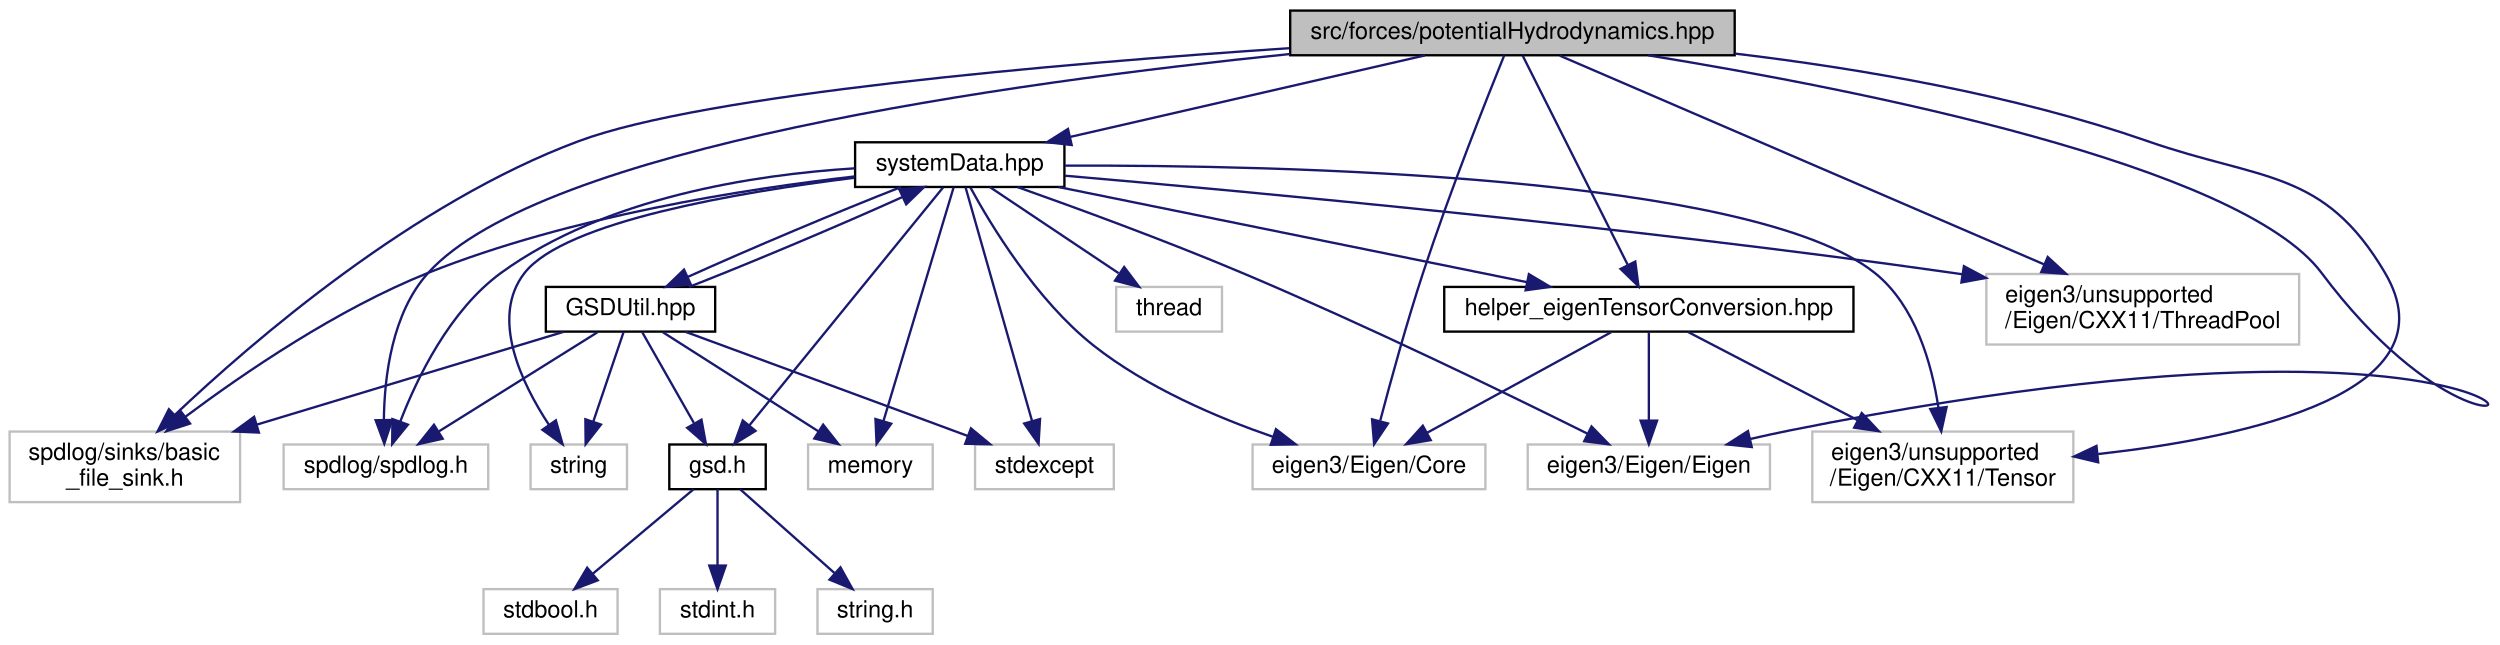
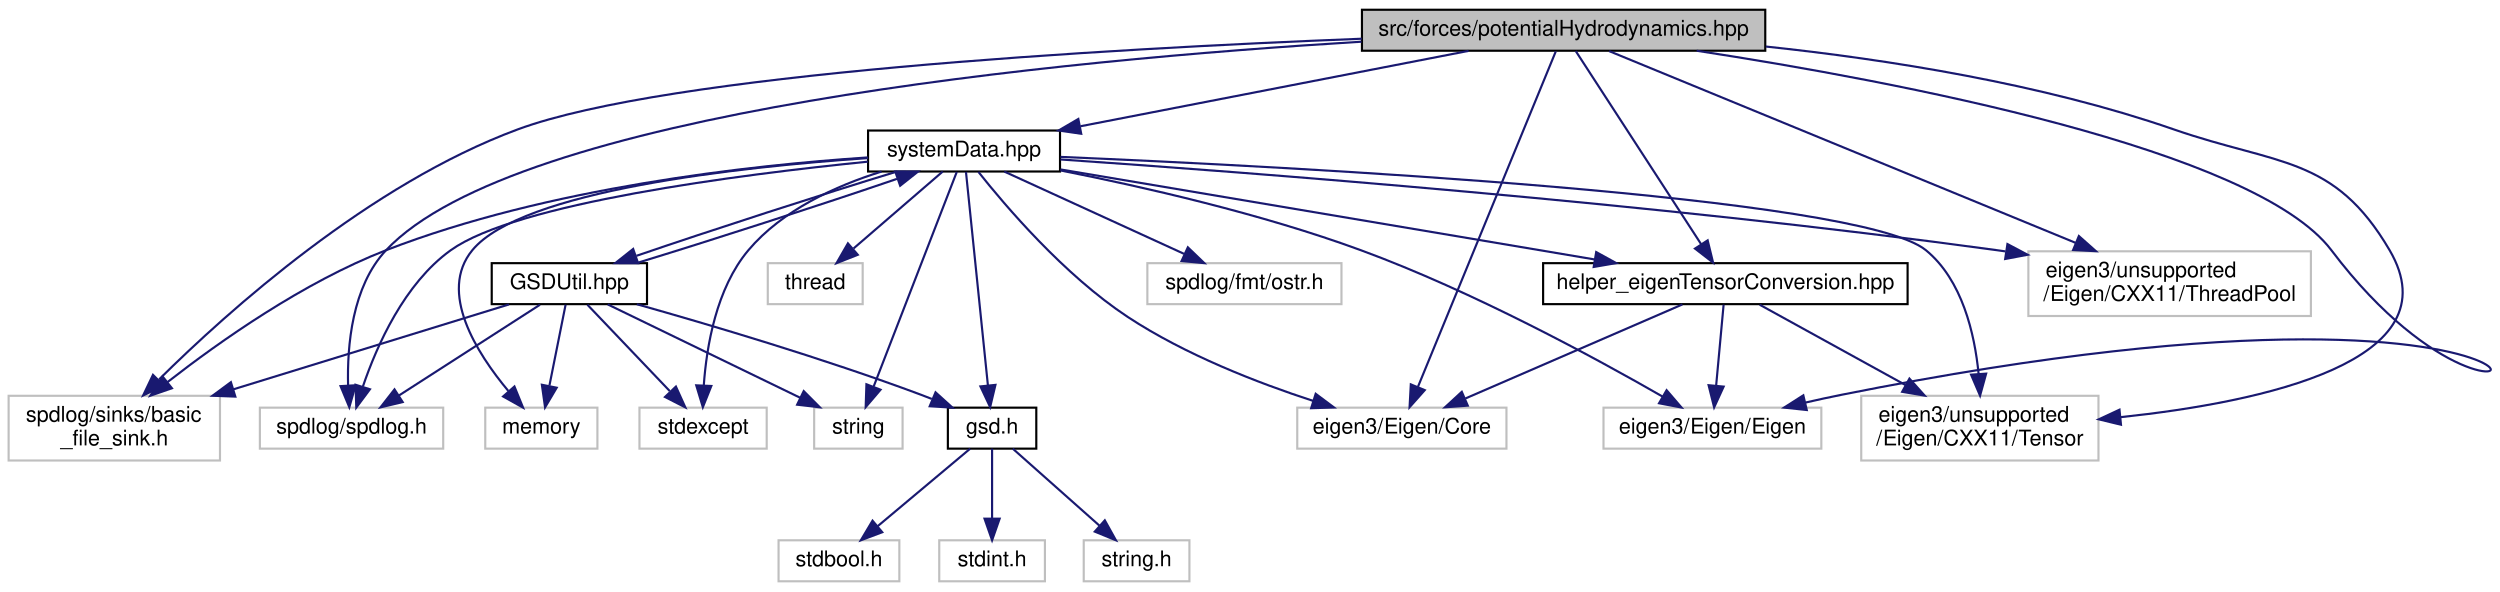
- <svg xmlns="http://www.w3.org/2000/svg" xmlns:xlink="http://www.w3.org/1999/xlink" width="1063pt" height="274pt" viewBox="0.00 0.00 1062.82 274.00">
+ <svg xmlns="http://www.w3.org/2000/svg" xmlns:xlink="http://www.w3.org/1999/xlink" width="1159pt" height="274pt" viewBox="0.00 0.00 1159.18 274.00">
  <g id="graph0" class="graph" transform="scale(1 1) rotate(0) translate(4 270)">
    <g id="node1" class="node">
      <g id="a_node1">
        <a xlink:title=" ">
-           <polygon fill="#bfbfbf" stroke="black" points="544.5,-246.5 544.5,-265.5 733.5,-265.5 733.5,-246.5 544.5,-246.5" />
-           <text text-anchor="middle" x="639" y="-253.5" font-family="Helvetica,sans-Serif" font-size="10.00">src/forces/potentialHydrodynamics.hpp</text>
+           <polygon fill="#bfbfbf" stroke="black" points="627.5,-246.5 627.5,-265.5 814.5,-265.5 814.5,-246.5 627.5,-246.5" />
+           <text text-anchor="middle" x="721" y="-253.5" font-family="Helvetica,sans-Serif" font-size="10.00">src/forces/potentialHydrodynamics.hpp</text>
        </a>
      </g>
    </g>
    <g id="node2" class="node">
      <g id="a_node2">
        <a xlink:href="systemData_8hpp.html" target="_top" xlink:title=" ">
-           <polygon fill="none" stroke="black" points="359.5,-190.5 359.5,-209.5 448.5,-209.5 448.5,-190.5 359.5,-190.5" />
-           <text text-anchor="middle" x="404" y="-197.5" font-family="Helvetica,sans-Serif" font-size="10.00">systemData.hpp</text>
+           <polygon fill="none" stroke="black" points="398.5,-190.5 398.5,-209.5 487.5,-209.5 487.5,-190.5 398.5,-190.5" />
+           <text text-anchor="middle" x="443" y="-197.5" font-family="Helvetica,sans-Serif" font-size="10.00">systemData.hpp</text>
        </a>
      </g>
    </g>
    <g id="edge1" class="edge">
-       <path fill="none" stroke="midnightblue" d="M601.76,-246.44C560.94,-237.06 495.36,-221.99 451.02,-211.8" />
-       <polygon fill="midnightblue" stroke="midnightblue" points="451.59,-208.34 441.06,-209.52 450.02,-215.17 451.59,-208.34" />
+       <path fill="none" stroke="midnightblue" d="M676.95,-246.44C628.15,-236.96 549.44,-221.67 496.97,-211.48" />
+       <polygon fill="midnightblue" stroke="midnightblue" points="497.33,-207.99 486.84,-209.52 495.99,-214.86 497.33,-207.99" />
    </g>
    <g id="node8" class="node">
      <g id="a_node8">
        <a xlink:title=" ">
          <polygon fill="none" stroke="#bfbfbf" points="0,-56.5 0,-86.5 98,-86.5 98,-56.5 0,-56.5" />
          <text text-anchor="start" x="8" y="-74.5" font-family="Helvetica,sans-Serif" font-size="10.00">spdlog/sinks/basic</text>
          <text text-anchor="middle" x="49" y="-63.5" font-family="Helvetica,sans-Serif" font-size="10.00">_file_sink.h</text>
        </a>
      </g>
    </g>
-     <g id="edge33" class="edge">
-       <path fill="none" stroke="midnightblue" d="M544.05,-249.51C444.6,-242.84 295.56,-229.92 242,-210 171.67,-183.85 103.6,-125.17 70.26,-93.59" />
-       <polygon fill="midnightblue" stroke="midnightblue" points="72.56,-90.95 62.92,-86.54 67.71,-95.99 72.56,-90.95" />
+     <g id="edge34" class="edge">
+       <path fill="none" stroke="midnightblue" d="M627.42,-252.07C507.13,-247.32 305.49,-235.73 236,-210 167.37,-184.59 102,-126.03 69.81,-94.15" />
+       <polygon fill="midnightblue" stroke="midnightblue" points="71.89,-91.28 62.36,-86.65 66.93,-96.21 71.89,-91.28" />
    </g>
    <g id="node9" class="node">
      <g id="a_node9">
        <a xlink:title=" ">
-           <polygon fill="none" stroke="#bfbfbf" points="116.5,-62 116.5,-81 203.5,-81 203.5,-62 116.5,-62" />
-           <text text-anchor="middle" x="160" y="-69" font-family="Helvetica,sans-Serif" font-size="10.00">spdlog/spdlog.h</text>
-         </a>
-       </g>
-     </g>
-     <g id="edge34" class="edge">
-       <path fill="none" stroke="midnightblue" d="M544.47,-247.04C424.19,-234.84 226.2,-207.14 178,-154 162.52,-136.93 159.33,-109.63 159.13,-91.39" />
-       <polygon fill="midnightblue" stroke="midnightblue" points="162.63,-91.43 159.31,-81.37 155.63,-91.31 162.63,-91.43" />
-     </g>
-     <g id="node13" class="node">
-       <g id="a_node13">
-         <a xlink:title=" ">
-           <polygon fill="none" stroke="#bfbfbf" points="528.5,-62 528.5,-81 627.5,-81 627.5,-62 528.5,-62" />
-           <text text-anchor="middle" x="578" y="-69" font-family="Helvetica,sans-Serif" font-size="10.00">eigen3/Eigen/Core</text>
-         </a>
-       </g>
-     </g>
-     <g id="edge28" class="edge">
-       <path fill="none" stroke="midnightblue" d="M635.5,-246.44C628.48,-229.14 612.4,-188.71 601,-154 593.99,-132.66 587.16,-107.77 582.79,-91.17" />
-       <polygon fill="midnightblue" stroke="midnightblue" points="586.08,-89.94 580.18,-81.14 579.31,-91.7 586.08,-89.94" />
+           <polygon fill="none" stroke="#bfbfbf" points="116.5,-62 116.5,-81 201.5,-81 201.5,-62 116.5,-62" />
+           <text text-anchor="middle" x="159" y="-69" font-family="Helvetica,sans-Serif" font-size="10.00">spdlog/spdlog.h</text>
+         </a>
+       </g>
+     </g>
+     <g id="edge35" class="edge">
+       <path fill="none" stroke="midnightblue" d="M627.29,-250.69C487.77,-242.2 235.32,-218.19 175,-154 159.22,-137.21 156.91,-109.61 157.4,-91.25" />
+       <polygon fill="midnightblue" stroke="midnightblue" points="160.89,-91.38 157.97,-81.19 153.91,-90.98 160.89,-91.38" />
    </g>
    <g id="node14" class="node">
      <g id="a_node14">
        <a xlink:title=" ">
-           <polygon fill="none" stroke="#bfbfbf" points="645.5,-62 645.5,-81 748.5,-81 748.5,-62 645.5,-62" />
-           <text text-anchor="middle" x="697" y="-69" font-family="Helvetica,sans-Serif" font-size="10.00">eigen3/Eigen/Eigen</text>
+           <polygon fill="none" stroke="#bfbfbf" points="597.5,-62 597.5,-81 694.5,-81 694.5,-62 597.5,-62" />
+           <text text-anchor="middle" x="646" y="-69" font-family="Helvetica,sans-Serif" font-size="10.00">eigen3/Eigen/Core</text>
        </a>
      </g>
    </g>
    <g id="edge29" class="edge">
-       <path fill="none" stroke="midnightblue" d="M696.82,-246.46C785.54,-232.05 948.64,-199.9 983,-154 1077.26,-28.08 1137.94,-163.25 757,-87 751.55,-85.91 745.84,-84.66 740.21,-83.37" />
-       <polygon fill="midnightblue" stroke="midnightblue" points="740.76,-79.91 730.22,-81.02 739.15,-86.72 740.76,-79.91" />
+       <path fill="none" stroke="midnightblue" d="M717.38,-246.2C705.77,-217.95 669.3,-129.2 653.46,-90.66" />
+       <polygon fill="midnightblue" stroke="midnightblue" points="656.62,-89.13 649.58,-81.21 650.15,-91.79 656.62,-89.13" />
    </g>
    <g id="node15" class="node">
      <g id="a_node15">
        <a xlink:title=" ">
-           <polygon fill="none" stroke="#bfbfbf" points="766.5,-56.5 766.5,-86.5 877.5,-86.5 877.5,-56.5 766.5,-56.5" />
-           <text text-anchor="start" x="774.5" y="-74.5" font-family="Helvetica,sans-Serif" font-size="10.00">eigen3/unsupported</text>
-           <text text-anchor="middle" x="822" y="-63.5" font-family="Helvetica,sans-Serif" font-size="10.00">/Eigen/CXX11/Tensor</text>
+           <polygon fill="none" stroke="#bfbfbf" points="739.5,-62 739.5,-81 840.5,-81 840.5,-62 739.5,-62" />
+           <text text-anchor="middle" x="790" y="-69" font-family="Helvetica,sans-Serif" font-size="10.00">eigen3/Eigen/Eigen</text>
        </a>
      </g>
    </g>
    <g id="edge30" class="edge">
-       <path fill="none" stroke="midnightblue" d="M733.74,-247.2C786.44,-240.89 852.58,-229.69 909,-210 957.46,-193.09 983.95,-198.23 1010,-154 1039.73,-103.52 953.4,-84.26 888.04,-76.94" />
-       <polygon fill="midnightblue" stroke="midnightblue" points="888.06,-73.43 877.75,-75.87 887.33,-80.39 888.06,-73.43" />
+       <path fill="none" stroke="midnightblue" d="M782.69,-246.49C874.87,-232.36 1041.56,-200.9 1077,-154 1172.37,-27.81 1240.78,-165.08 850,-87 844.55,-85.91 838.84,-84.67 833.21,-83.38" />
+       <polygon fill="midnightblue" stroke="midnightblue" points="833.75,-79.91 823.22,-81.03 832.15,-86.72 833.75,-79.91" />
    </g>
    <g id="node16" class="node">
      <g id="a_node16">
        <a xlink:title=" ">
-           <polygon fill="none" stroke="#bfbfbf" points="840.5,-123.5 840.5,-153.5 973.5,-153.5 973.5,-123.5 840.5,-123.5" />
-           <text text-anchor="start" x="848.5" y="-141.5" font-family="Helvetica,sans-Serif" font-size="10.00">eigen3/unsupported</text>
-           <text text-anchor="middle" x="907" y="-130.5" font-family="Helvetica,sans-Serif" font-size="10.00">/Eigen/CXX11/ThreadPool</text>
+           <polygon fill="none" stroke="#bfbfbf" points="859,-56.5 859,-86.5 969,-86.5 969,-56.5 859,-56.5" />
+           <text text-anchor="start" x="867" y="-74.5" font-family="Helvetica,sans-Serif" font-size="10.00">eigen3/unsupported</text>
+           <text text-anchor="middle" x="914" y="-63.5" font-family="Helvetica,sans-Serif" font-size="10.00">/Eigen/CXX11/Tensor</text>
        </a>
      </g>
    </g>
    <g id="edge31" class="edge">
-       <path fill="none" stroke="midnightblue" d="M659.14,-246.32C702.73,-227.53 806.58,-182.78 865.08,-157.57" />
-       <polygon fill="midnightblue" stroke="midnightblue" points="866.61,-160.72 874.41,-153.55 863.84,-154.29 866.61,-160.72" />
+       <path fill="none" stroke="midnightblue" d="M814.78,-248.44C870.88,-242.48 942.9,-231.21 1004,-210 1052.12,-193.3 1078.24,-197.95 1104,-154 1134.12,-102.6 1045.32,-83.59 979.13,-76.58" />
+       <polygon fill="midnightblue" stroke="midnightblue" points="979.44,-73.09 969.14,-75.59 978.75,-80.06 979.44,-73.09" />
    </g>
    <g id="node17" class="node">
      <g id="a_node17">
+         <a xlink:title=" ">
+           <polygon fill="none" stroke="#bfbfbf" points="936.5,-123.5 936.5,-153.5 1067.5,-153.5 1067.5,-123.5 936.5,-123.5" />
+           <text text-anchor="start" x="944.5" y="-141.5" font-family="Helvetica,sans-Serif" font-size="10.00">eigen3/unsupported</text>
+           <text text-anchor="middle" x="1002" y="-130.5" font-family="Helvetica,sans-Serif" font-size="10.00">/Eigen/CXX11/ThreadPool</text>
+         </a>
+       </g>
+     </g>
+     <g id="edge32" class="edge">
+       <path fill="none" stroke="midnightblue" d="M742.12,-246.32C787.92,-227.49 897.15,-182.59 958.42,-157.41" />
+       <polygon fill="midnightblue" stroke="midnightblue" points="959.91,-160.58 967.83,-153.55 957.25,-154.11 959.91,-160.58" />
+     </g>
+     <g id="node18" class="node">
+       <g id="a_node18">
        <a xlink:href="helper__eigenTensorConversion_8hpp.html" target="_top" xlink:title=" ">
-           <polygon fill="none" stroke="black" points="610,-129 610,-148 784,-148 784,-129 610,-129" />
-           <text text-anchor="middle" x="697" y="-136" font-family="Helvetica,sans-Serif" font-size="10.00">helper_eigenTensorConversion.hpp</text>
-         </a>
-       </g>
-     </g>
-     <g id="edge32" class="edge">
-       <path fill="none" stroke="midnightblue" d="M643.36,-246.32C652.81,-227.51 675.33,-182.65 687.98,-157.46" />
-       <polygon fill="midnightblue" stroke="midnightblue" points="691.23,-158.79 692.59,-148.28 684.97,-155.65 691.23,-158.79" />
+           <polygon fill="none" stroke="black" points="711.5,-129 711.5,-148 880.5,-148 880.5,-129 711.5,-129" />
+           <text text-anchor="middle" x="796" y="-136" font-family="Helvetica,sans-Serif" font-size="10.00">helper_eigenTensorConversion.hpp</text>
+         </a>
+       </g>
+     </g>
+     <g id="edge33" class="edge">
+       <path fill="none" stroke="midnightblue" d="M726.64,-246.32C738.96,-227.34 768.5,-181.85 784.77,-156.79" />
+       <polygon fill="midnightblue" stroke="midnightblue" points="787.79,-158.58 790.3,-148.28 781.92,-154.76 787.79,-158.58" />
    </g>
    <g id="node3" class="node">
      <g id="a_node3">
        <a xlink:href="GSDUtil_8hpp.html" target="_top" xlink:title=" ">
-           <polygon fill="none" stroke="black" points="228,-129 228,-148 300,-148 300,-129 228,-129" />
-           <text text-anchor="middle" x="264" y="-136" font-family="Helvetica,sans-Serif" font-size="10.00">GSDUtil.hpp</text>
+           <polygon fill="none" stroke="black" points="224,-129 224,-148 296,-148 296,-129 224,-129" />
+           <text text-anchor="middle" x="260" y="-136" font-family="Helvetica,sans-Serif" font-size="10.00">GSDUtil.hpp</text>
        </a>
      </g>
    </g>
    <g id="edge2" class="edge">
-       <path fill="none" stroke="midnightblue" d="M379.04,-190.48C353.37,-180.49 313.96,-163.85 288.47,-152.31" />
-       <polygon fill="midnightblue" stroke="midnightblue" points="289.67,-149.01 279.12,-148.01 286.75,-155.37 289.67,-149.01" />
+       <path fill="none" stroke="midnightblue" d="M411.88,-190.48C378.12,-180.22 324.81,-162.96 291.07,-151.4" />
+       <polygon fill="midnightblue" stroke="midnightblue" points="291.87,-147.97 281.27,-148.01 289.58,-154.59 291.87,-147.97" />
    </g>
    <g id="node4" class="node">
      <g id="a_node4">
        <a xlink:href="gsd_8h.html" target="_top" xlink:title="Declare GSD data types and C API.">
-           <polygon fill="none" stroke="black" points="280.5,-62 280.5,-81 321.5,-81 321.5,-62 280.5,-62" />
-           <text text-anchor="middle" x="301" y="-69" font-family="Helvetica,sans-Serif" font-size="10.00">gsd.h</text>
+           <polygon fill="none" stroke="black" points="435.5,-62 435.5,-81 476.5,-81 476.5,-62 435.5,-62" />
+           <text text-anchor="middle" x="456" y="-69" font-family="Helvetica,sans-Serif" font-size="10.00">gsd.h</text>
        </a>
      </g>
    </g>
    <g id="edge13" class="edge">
-       <path fill="none" stroke="midnightblue" d="M396.92,-190.31C379.94,-169.45 336.68,-116.31 314.52,-89.11" />
-       <polygon fill="midnightblue" stroke="midnightblue" points="317.16,-86.8 308.13,-81.26 311.73,-91.22 317.16,-86.8" />
-     </g>
-     <g id="edge14" class="edge">
-       <path fill="none" stroke="midnightblue" d="M359.31,-194.98C312.7,-189.67 238.19,-178.04 178,-154 139.49,-138.62 99.84,-111.57 74.84,-92.88" />
-       <polygon fill="midnightblue" stroke="midnightblue" points="76.72,-89.91 66.64,-86.65 72.49,-95.49 76.72,-89.91" />
+       <path fill="none" stroke="midnightblue" d="M443.89,-190.31C445.98,-169.99 451.22,-119.05 454.07,-91.28" />
+       <polygon fill="midnightblue" stroke="midnightblue" points="457.56,-91.56 455.1,-81.26 450.6,-90.85 457.56,-91.56" />
    </g>
    <g id="edge15" class="edge">
-       <path fill="none" stroke="midnightblue" d="M359.27,-198.42C316.88,-195.78 253.28,-186.16 209,-154 187.24,-138.19 173.33,-109.49 166.09,-90.72" />
-       <polygon fill="midnightblue" stroke="midnightblue" points="169.35,-89.44 162.67,-81.21 162.76,-91.81 169.35,-89.44" />
+       <path fill="none" stroke="midnightblue" d="M398.38,-197.03C343.97,-193.4 249.99,-183.11 175,-154 136.76,-139.16 97.9,-111.75 73.65,-92.84" />
+       <polygon fill="midnightblue" stroke="midnightblue" points="75.71,-90.01 65.7,-86.54 71.36,-95.5 75.71,-90.01" />
+     </g>
+     <g id="edge16" class="edge">
+       <path fill="none" stroke="midnightblue" d="M398.4,-195.06C338.31,-189.01 235.38,-175.77 205,-154 183.47,-138.57 170.71,-109.75 164.28,-90.84" />
+       <polygon fill="midnightblue" stroke="midnightblue" points="167.53,-89.53 161.2,-81.03 160.86,-91.62 167.53,-89.53" />
    </g>
    <g id="node10" class="node">
      <g id="a_node10">
        <a xlink:title=" ">
-           <polygon fill="none" stroke="#bfbfbf" points="339.5,-62 339.5,-81 392.5,-81 392.5,-62 339.5,-62" />
-           <text text-anchor="middle" x="366" y="-69" font-family="Helvetica,sans-Serif" font-size="10.00">memory</text>
-         </a>
-       </g>
-     </g>
-     <g id="edge24" class="edge">
-       <path fill="none" stroke="midnightblue" d="M401.39,-190.31C395.26,-169.9 379.85,-118.6 371.53,-90.91" />
-       <polygon fill="midnightblue" stroke="midnightblue" points="374.86,-89.83 368.63,-81.26 368.16,-91.84 374.86,-89.83" />
+           <polygon fill="none" stroke="#bfbfbf" points="221,-62 221,-81 273,-81 273,-62 221,-62" />
+           <text text-anchor="middle" x="247" y="-69" font-family="Helvetica,sans-Serif" font-size="10.00">memory</text>
+         </a>
+       </g>
+     </g>
+     <g id="edge25" class="edge">
+       <path fill="none" stroke="midnightblue" d="M398.5,-196.72C338.84,-192.63 237.77,-181.7 215,-154 199.07,-134.62 216.97,-106.37 231.71,-88.73" />
+       <polygon fill="midnightblue" stroke="midnightblue" points="234.53,-90.82 238.53,-81.01 229.28,-86.19 234.53,-90.82" />
    </g>
    <g id="node11" class="node">
      <g id="a_node11">
        <a xlink:title=" ">
-           <polygon fill="none" stroke="#bfbfbf" points="410.5,-62 410.5,-81 469.5,-81 469.5,-62 410.5,-62" />
-           <text text-anchor="middle" x="440" y="-69" font-family="Helvetica,sans-Serif" font-size="10.00">stdexcept</text>
-         </a>
-       </g>
-     </g>
-     <g id="edge25" class="edge">
-       <path fill="none" stroke="midnightblue" d="M406.47,-190.31C412.28,-169.9 426.88,-118.6 434.76,-90.91" />
-       <polygon fill="midnightblue" stroke="midnightblue" points="438.14,-91.83 437.51,-81.26 431.4,-89.92 438.14,-91.83" />
+           <polygon fill="none" stroke="#bfbfbf" points="292.5,-62 292.5,-81 351.5,-81 351.5,-62 292.5,-62" />
+           <text text-anchor="middle" x="322" y="-69" font-family="Helvetica,sans-Serif" font-size="10.00">stdexcept</text>
+         </a>
+       </g>
+     </g>
+     <g id="edge26" class="edge">
+       <path fill="none" stroke="midnightblue" d="M404.77,-190.48C383.7,-183.89 358.7,-172.64 343,-154 328.1,-136.32 323.6,-109.35 322.33,-91.34" />
+       <polygon fill="midnightblue" stroke="midnightblue" points="325.82,-91.05 321.89,-81.21 318.83,-91.35 325.82,-91.05" />
    </g>
    <g id="node12" class="node">
      <g id="a_node12">
        <a xlink:title=" ">
-           <polygon fill="none" stroke="#bfbfbf" points="221.5,-62 221.5,-81 262.5,-81 262.5,-62 221.5,-62" />
-           <text text-anchor="middle" x="242" y="-69" font-family="Helvetica,sans-Serif" font-size="10.00">string</text>
-         </a>
-       </g>
-     </g>
-     <g id="edge26" class="edge">
-       <path fill="none" stroke="midnightblue" d="M359.09,-194.39C310.03,-188.31 236.11,-175.77 219,-154 204.15,-135.1 217.65,-107.1 229.34,-89.33" />
-       <polygon fill="midnightblue" stroke="midnightblue" points="232.26,-91.27 235.14,-81.07 226.53,-87.25 232.26,-91.27" />
-     </g>
-     <g id="edge16" class="edge">
-       <path fill="none" stroke="midnightblue" d="M408.5,-190.32C416.91,-174.86 436.39,-142.4 461,-123 483.6,-105.19 513.44,-92.44 537.33,-84.21" />
-       <polygon fill="midnightblue" stroke="midnightblue" points="538.44,-87.53 546.83,-81.06 536.24,-80.88 538.44,-87.53" />
+           <polygon fill="none" stroke="#bfbfbf" points="373.5,-62 373.5,-81 414.5,-81 414.5,-62 373.5,-62" />
+           <text text-anchor="middle" x="394" y="-69" font-family="Helvetica,sans-Serif" font-size="10.00">string</text>
+         </a>
+       </g>
+     </g>
+     <g id="edge27" class="edge">
+       <path fill="none" stroke="midnightblue" d="M439.63,-190.31C431.73,-169.9 411.86,-118.6 401.13,-90.91" />
+       <polygon fill="midnightblue" stroke="midnightblue" points="404.27,-89.32 397.39,-81.26 397.74,-91.84 404.27,-89.32" />
+     </g>
+     <g id="node13" class="node">
+       <g id="a_node13">
+         <a xlink:title=" ">
+           <polygon fill="none" stroke="#bfbfbf" points="528,-129 528,-148 618,-148 618,-129 528,-129" />
+           <text text-anchor="middle" x="573" y="-136" font-family="Helvetica,sans-Serif" font-size="10.00">spdlog/fmt/ostr.h</text>
+         </a>
+       </g>
+     </g>
+     <g id="edge14" class="edge">
+       <path fill="none" stroke="midnightblue" d="M461.63,-190.48C483.44,-180.49 519.8,-163.85 545.02,-152.31" />
+       <polygon fill="midnightblue" stroke="midnightblue" points="546.77,-155.35 554.41,-148.01 543.86,-148.99 546.77,-155.35" />
    </g>
    <g id="edge17" class="edge">
-       <path fill="none" stroke="midnightblue" d="M428.59,-190.44C453.01,-181.79 491.41,-167.76 524,-154 576.89,-131.67 637.27,-102.32 670.88,-85.62" />
-       <polygon fill="midnightblue" stroke="midnightblue" points="672.63,-88.66 680.02,-81.07 669.51,-82.39 672.63,-88.66" />
+       <path fill="none" stroke="midnightblue" d="M449.64,-190.34C461.86,-174.91 489.38,-142.49 519,-123 545.54,-105.54 579.06,-92.53 605,-84.09" />
+       <polygon fill="midnightblue" stroke="midnightblue" points="606.05,-87.43 614.54,-81.08 603.95,-80.75 606.05,-87.43" />
    </g>
    <g id="edge18" class="edge">
-       <path fill="none" stroke="midnightblue" d="M448.8,-199.58C539.51,-199.84 740.73,-195.59 793,-154 810.29,-140.24 817.29,-115.38 820.11,-96.72" />
-       <polygon fill="midnightblue" stroke="midnightblue" points="823.61,-96.93 821.33,-86.58 816.66,-96.09 823.61,-96.93" />
+       <path fill="none" stroke="midnightblue" d="M487.7,-190.99C525.48,-183.52 580.69,-171 627,-154 678.95,-134.93 736,-103.88 766.93,-86.11" />
+       <polygon fill="midnightblue" stroke="midnightblue" points="768.76,-89.1 775.66,-81.06 765.25,-83.04 768.76,-89.1" />
    </g>
    <g id="edge19" class="edge">
-       <path fill="none" stroke="midnightblue" d="M448.79,-195.28C526,-188.62 689.05,-173.53 826,-154 827.46,-153.79 828.93,-153.58 830.41,-153.36" />
-       <polygon fill="midnightblue" stroke="midnightblue" points="830.97,-156.81 840.32,-151.82 829.9,-149.89 830.97,-156.81" />
+       <path fill="none" stroke="midnightblue" d="M487.72,-197.27C594.62,-192.73 858.39,-179.11 889,-154 905.84,-140.19 911.58,-115.34 913.42,-96.69" />
+       <polygon fill="midnightblue" stroke="midnightblue" points="916.92,-96.78 914.1,-86.56 909.93,-96.3 916.92,-96.78" />
    </g>
    <g id="edge20" class="edge">
-       <path fill="none" stroke="midnightblue" d="M445.98,-190.48C498.52,-179.8 588.5,-161.53 645.25,-150.01" />
-       <polygon fill="midnightblue" stroke="midnightblue" points="645.99,-153.43 655.1,-148.01 644.6,-146.57 645.99,-153.43" />
-     </g>
-     <g id="node18" class="node">
-       <g id="a_node18">
-         <a xlink:title=" ">
-           <polygon fill="none" stroke="#bfbfbf" points="470.5,-129 470.5,-148 515.5,-148 515.5,-129 470.5,-129" />
-           <text text-anchor="middle" x="493" y="-136" font-family="Helvetica,sans-Serif" font-size="10.00">thread</text>
-         </a>
-       </g>
-     </g>
-     <g id="edge27" class="edge">
-       <path fill="none" stroke="midnightblue" d="M416.75,-190.48C431.03,-180.93 454.4,-165.31 471.51,-153.87" />
-       <polygon fill="midnightblue" stroke="midnightblue" points="473.9,-156.48 480.27,-148.01 470.01,-150.66 473.9,-156.48" />
+       <path fill="none" stroke="midnightblue" d="M487.72,-196.08C572.63,-190.26 762.91,-175.85 922,-154 923.3,-153.82 924.61,-153.64 925.92,-153.45" />
+       <polygon fill="midnightblue" stroke="midnightblue" points="926.79,-156.86 936.15,-151.9 925.74,-149.94 926.79,-156.86" />
+     </g>
+     <g id="edge21" class="edge">
+       <path fill="none" stroke="midnightblue" d="M487.71,-191.46C550.48,-180.88 664.93,-161.59 735.33,-149.73" />
+       <polygon fill="midnightblue" stroke="midnightblue" points="736.11,-153.14 745.39,-148.03 734.95,-146.24 736.11,-153.14" />
+     </g>
+     <g id="node19" class="node">
+       <g id="a_node19">
+         <a xlink:title=" ">
+           <polygon fill="none" stroke="#bfbfbf" points="352,-129 352,-148 396,-148 396,-129 352,-129" />
+           <text text-anchor="middle" x="374" y="-136" font-family="Helvetica,sans-Serif" font-size="10.00">thread</text>
+         </a>
+       </g>
+     </g>
+     <g id="edge28" class="edge">
+       <path fill="none" stroke="midnightblue" d="M433.11,-190.48C422.35,-181.2 404.93,-166.17 391.78,-154.83" />
+       <polygon fill="midnightblue" stroke="midnightblue" points="393.73,-151.89 383.87,-148.01 389.16,-157.19 393.73,-151.89" />
    </g>
    <g id="edge7" class="edge">
-       <path fill="none" stroke="midnightblue" d="M288.92,-148.01C314.58,-157.99 353.99,-174.63 379.49,-186.17" />
-       <polygon fill="midnightblue" stroke="midnightblue" points="378.29,-189.48 388.84,-190.48 381.22,-183.12 378.29,-189.48" />
+       <path fill="none" stroke="midnightblue" d="M291.07,-148.01C324.81,-158.25 378.12,-175.52 411.88,-187.08" />
+       <polygon fill="midnightblue" stroke="midnightblue" points="411.09,-190.51 421.68,-190.48 413.38,-183.9 411.09,-190.51" />
    </g>
    <g id="edge3" class="edge">
-       <path fill="none" stroke="midnightblue" d="M268.99,-128.73C274.59,-118.89 283.83,-102.66 290.95,-90.16" />
-       <polygon fill="midnightblue" stroke="midnightblue" points="294.18,-91.55 296.09,-81.13 288.1,-88.09 294.18,-91.55" />
+       <path fill="none" stroke="midnightblue" d="M291.3,-128.95C324.38,-119.64 377.9,-103.83 423,-87 424.65,-86.38 426.34,-85.73 428.04,-85.05" />
+       <polygon fill="midnightblue" stroke="midnightblue" points="429.79,-88.11 437.65,-81 427.08,-81.65 429.79,-88.11" />
    </g>
    <g id="edge8" class="edge">
-       <path fill="none" stroke="midnightblue" d="M235.45,-128.87C202.35,-118.86 147,-102.13 105.18,-89.48" />
-       <polygon fill="midnightblue" stroke="midnightblue" points="105.99,-86.07 95.4,-86.53 103.96,-92.77 105.99,-86.07" />
+       <path fill="none" stroke="midnightblue" d="M231.98,-128.87C199.5,-118.86 145.17,-102.13 104.13,-89.48" />
+       <polygon fill="midnightblue" stroke="midnightblue" points="105.12,-86.13 94.54,-86.53 103.06,-92.82 105.12,-86.13" />
    </g>
    <g id="edge9" class="edge">
-       <path fill="none" stroke="midnightblue" d="M249.97,-128.73C232.67,-117.92 203.01,-99.38 182.51,-86.57" />
-       <polygon fill="midnightblue" stroke="midnightblue" points="184.14,-83.46 173.8,-81.13 180.43,-89.4 184.14,-83.46" />
+       <path fill="none" stroke="midnightblue" d="M246.38,-128.73C229.57,-117.92 200.77,-99.38 180.86,-86.57" />
+       <polygon fill="midnightblue" stroke="midnightblue" points="182.71,-83.6 172.41,-81.13 178.92,-89.48 182.71,-83.6" />
    </g>
    <g id="edge10" class="edge">
-       <path fill="none" stroke="midnightblue" d="M277.76,-128.73C294.73,-117.92 323.81,-99.38 343.93,-86.57" />
-       <polygon fill="midnightblue" stroke="midnightblue" points="345.91,-89.45 352.46,-81.13 342.15,-83.55 345.91,-89.45" />
+       <path fill="none" stroke="midnightblue" d="M258.25,-128.73C256.34,-119.18 253.22,-103.62 250.76,-91.28" />
+       <polygon fill="midnightblue" stroke="midnightblue" points="254.12,-90.25 248.73,-81.13 247.25,-91.62 254.12,-90.25" />
    </g>
    <g id="edge11" class="edge">
-       <path fill="none" stroke="midnightblue" d="M287.28,-128.94C314.54,-118.91 361.06,-101.79 401,-87 403.09,-86.23 405.25,-85.43 407.42,-84.62" />
-       <polygon fill="midnightblue" stroke="midnightblue" points="408.75,-87.86 416.91,-81.1 406.31,-81.3 408.75,-87.86" />
+       <path fill="none" stroke="midnightblue" d="M268.36,-128.73C278.12,-118.5 294.47,-101.36 306.55,-88.69" />
+       <polygon fill="midnightblue" stroke="midnightblue" points="309.4,-90.78 313.77,-81.13 304.34,-85.95 309.4,-90.78" />
    </g>
    <g id="edge12" class="edge">
-       <path fill="none" stroke="midnightblue" d="M261.03,-128.73C257.77,-119.09 252.42,-103.3 248.23,-90.91" />
-       <polygon fill="midnightblue" stroke="midnightblue" points="251.44,-89.48 244.92,-81.13 244.81,-91.72 251.44,-89.48" />
+       <path fill="none" stroke="midnightblue" d="M277.79,-128.87C300.62,-117.8 340.43,-98.49 367,-85.6" />
+       <polygon fill="midnightblue" stroke="midnightblue" points="368.66,-88.68 376.13,-81.17 365.61,-82.38 368.66,-88.68" />
    </g>
    <g id="node5" class="node">
      <g id="a_node5">
        <a xlink:title=" ">
-           <polygon fill="none" stroke="#bfbfbf" points="201.5,-0.5 201.5,-19.5 258.5,-19.5 258.5,-0.5 201.5,-0.5" />
-           <text text-anchor="middle" x="230" y="-7.5" font-family="Helvetica,sans-Serif" font-size="10.00">stdbool.h</text>
+           <polygon fill="none" stroke="#bfbfbf" points="357,-0.5 357,-19.5 413,-19.5 413,-0.5 357,-0.5" />
+           <text text-anchor="middle" x="385" y="-7.5" font-family="Helvetica,sans-Serif" font-size="10.00">stdbool.h</text>
        </a>
      </g>
    </g>
    <g id="edge4" class="edge">
-       <path fill="none" stroke="midnightblue" d="M290.83,-61.98C279.65,-52.61 261.48,-37.38 247.91,-26.01" />
-       <polygon fill="midnightblue" stroke="midnightblue" points="250.07,-23.25 240.15,-19.51 245.57,-28.61 250.07,-23.25" />
+       <path fill="none" stroke="midnightblue" d="M445.83,-61.98C434.65,-52.61 416.48,-37.38 402.91,-26.01" />
+       <polygon fill="midnightblue" stroke="midnightblue" points="405.07,-23.25 395.15,-19.51 400.57,-28.61 405.07,-23.25" />
    </g>
    <g id="node6" class="node">
      <g id="a_node6">
        <a xlink:title=" ">
-           <polygon fill="none" stroke="#bfbfbf" points="276.5,-0.5 276.5,-19.5 325.5,-19.5 325.5,-0.5 276.5,-0.5" />
-           <text text-anchor="middle" x="301" y="-7.5" font-family="Helvetica,sans-Serif" font-size="10.00">stdint.h</text>
+           <polygon fill="none" stroke="#bfbfbf" points="431.5,-0.5 431.5,-19.5 480.5,-19.5 480.5,-0.5 431.5,-0.5" />
+           <text text-anchor="middle" x="456" y="-7.5" font-family="Helvetica,sans-Serif" font-size="10.00">stdint.h</text>
        </a>
      </g>
    </g>
    <g id="edge5" class="edge">
-       <path fill="none" stroke="midnightblue" d="M301,-61.98C301,-53.58 301,-40.48 301,-29.66" />
-       <polygon fill="midnightblue" stroke="midnightblue" points="304.5,-29.51 301,-19.51 297.5,-29.51 304.5,-29.51" />
+       <path fill="none" stroke="midnightblue" d="M456,-61.98C456,-53.58 456,-40.48 456,-29.66" />
+       <polygon fill="midnightblue" stroke="midnightblue" points="459.5,-29.51 456,-19.51 452.5,-29.51 459.5,-29.51" />
    </g>
    <g id="node7" class="node">
      <g id="a_node7">
        <a xlink:title=" ">
-           <polygon fill="none" stroke="#bfbfbf" points="343.5,-0.5 343.5,-19.5 392.5,-19.5 392.5,-0.5 343.5,-0.5" />
-           <text text-anchor="middle" x="368" y="-7.5" font-family="Helvetica,sans-Serif" font-size="10.00">string.h</text>
+           <polygon fill="none" stroke="#bfbfbf" points="498.5,-0.5 498.5,-19.5 547.5,-19.5 547.5,-0.5 498.5,-0.5" />
+           <text text-anchor="middle" x="523" y="-7.5" font-family="Helvetica,sans-Serif" font-size="10.00">string.h</text>
        </a>
      </g>
    </g>
    <g id="edge6" class="edge">
-       <path fill="none" stroke="midnightblue" d="M310.6,-61.98C321.05,-52.7 337.97,-37.67 350.74,-26.33" />
-       <polygon fill="midnightblue" stroke="midnightblue" points="353.27,-28.77 358.42,-19.51 348.62,-23.53 353.27,-28.77" />
-     </g>
-     <g id="edge21" class="edge">
-       <path fill="none" stroke="midnightblue" d="M680.95,-128.73C660.88,-117.77 626.3,-98.88 602.81,-86.05" />
-       <polygon fill="midnightblue" stroke="midnightblue" points="604.25,-82.85 593.79,-81.13 600.89,-88.99 604.25,-82.85" />
+       <path fill="none" stroke="midnightblue" d="M465.6,-61.98C476.05,-52.7 492.97,-37.67 505.74,-26.33" />
+       <polygon fill="midnightblue" stroke="midnightblue" points="508.27,-28.77 513.42,-19.51 503.62,-23.53 508.27,-28.77" />
    </g>
    <g id="edge22" class="edge">
-       <path fill="none" stroke="midnightblue" d="M697,-128.73C697,-119.18 697,-103.62 697,-91.28" />
-       <polygon fill="midnightblue" stroke="midnightblue" points="700.5,-91.13 697,-81.13 693.5,-91.13 700.5,-91.13" />
+       <path fill="none" stroke="midnightblue" d="M776.08,-128.87C750.31,-117.7 705.18,-98.15 675.45,-85.26" />
+       <polygon fill="midnightblue" stroke="midnightblue" points="676.57,-81.93 666,-81.17 673.79,-88.35 676.57,-81.93" />
    </g>
    <g id="edge23" class="edge">
-       <path fill="none" stroke="midnightblue" d="M713.6,-128.87C731.89,-119.36 761.87,-103.77 785.68,-91.39" />
-       <polygon fill="midnightblue" stroke="midnightblue" points="787.53,-94.37 794.79,-86.65 784.3,-88.16 787.53,-94.37" />
+       <path fill="none" stroke="midnightblue" d="M795.19,-128.73C794.31,-119.18 792.87,-103.62 791.73,-91.28" />
+       <polygon fill="midnightblue" stroke="midnightblue" points="795.2,-90.76 790.8,-81.13 788.23,-91.41 795.2,-90.76" />
+     </g>
+     <g id="edge24" class="edge">
+       <path fill="none" stroke="midnightblue" d="M811.91,-128.73C829.16,-119.23 857.22,-103.78 879.56,-91.47" />
+       <polygon fill="midnightblue" stroke="midnightblue" points="881.35,-94.48 888.42,-86.59 877.98,-88.35 881.35,-94.48" />
    </g>
  </g>
</svg>
